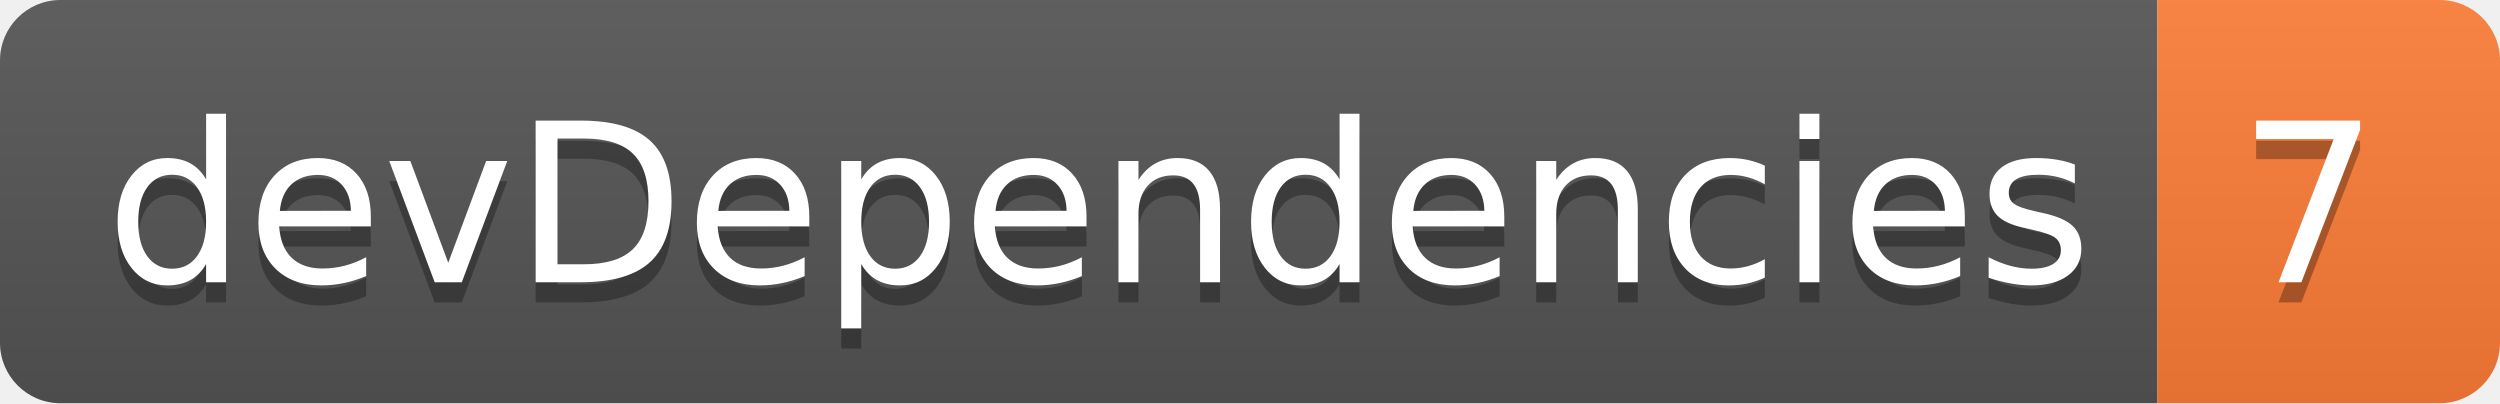
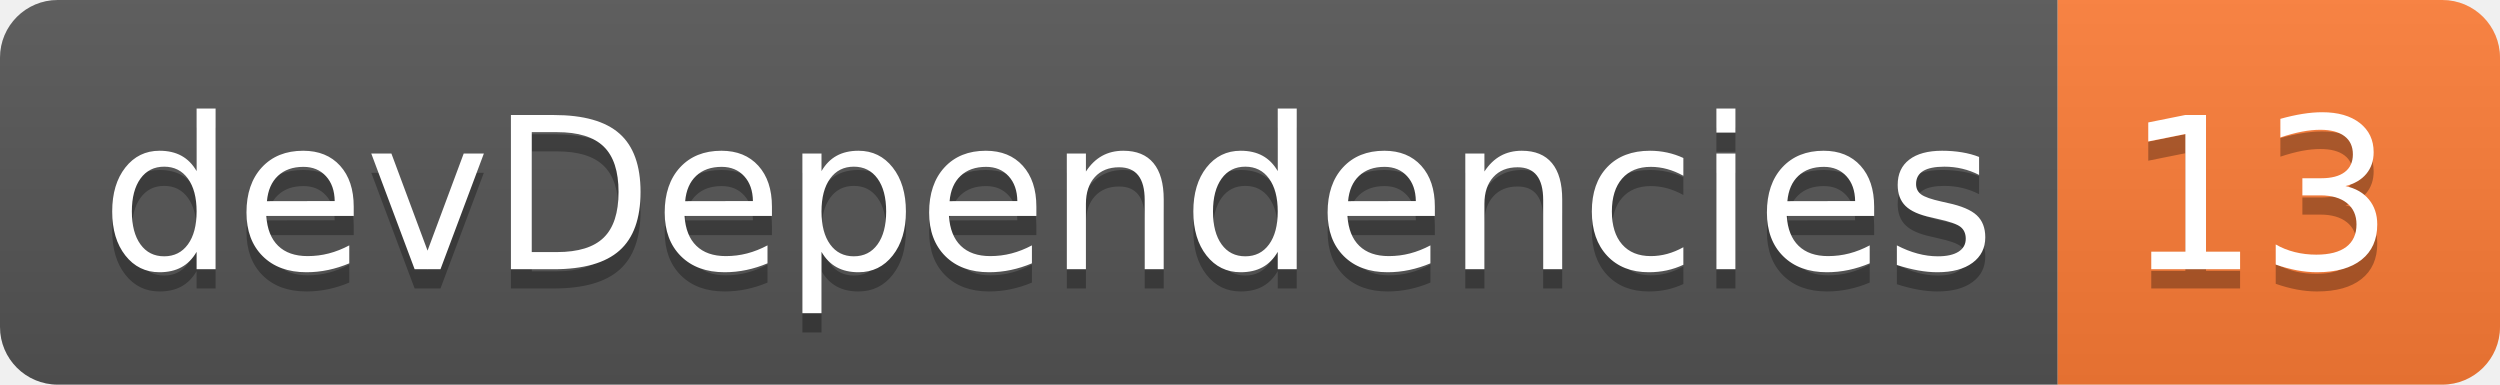
- <svg xmlns="http://www.w3.org/2000/svg" width="124" height="20">
+ <svg xmlns="http://www.w3.org/2000/svg" width="130" height="20">
  <linearGradient id="smooth" x2="0" y2="100%">
    <stop offset="0" stop-color="#bbb" stop-opacity=".1" />
    <stop offset="1" stop-opacity=".1" />
  </linearGradient>
  <clipPath id="round">
-     <rect width="124" height="20" rx="3" fill="#fff" />
+     <rect width="130" height="20" rx="3" fill="#fff" />
  </clipPath>
  <g clip-path="url(#round)">
    <rect width="107" height="20" fill="#555" />
-     <rect x="107" width="17" height="20" fill="#fe7d37" />
-     <rect width="124" height="20" fill="url(#smooth)" />
+     <rect x="107" width="23" height="20" fill="#fe7d37" />
+     <rect width="130" height="20" fill="url(#smooth)" />
  </g>
  <g fill="#fff" text-anchor="middle" font-family="DejaVu Sans,Verdana,Geneva,sans-serif" font-size="110">
    <text x="545" y="150" fill="#010101" fill-opacity=".3" transform="scale(0.1)" textLength="970" lengthAdjust="spacing">devDependencies</text>
    <text x="545" y="140" transform="scale(0.1)" textLength="970" lengthAdjust="spacing">devDependencies</text>
-     <text x="1145" y="150" fill="#010101" fill-opacity=".3" transform="scale(0.1)" textLength="70" lengthAdjust="spacing">7</text>
-     <text x="1145" y="140" transform="scale(0.1)" textLength="70" lengthAdjust="spacing">7</text>
+     <text x="1175" y="150" fill="#010101" fill-opacity=".3" transform="scale(0.1)" textLength="130" lengthAdjust="spacing">13</text>
+     <text x="1175" y="140" transform="scale(0.1)" textLength="130" lengthAdjust="spacing">13</text>
  </g>
</svg>
